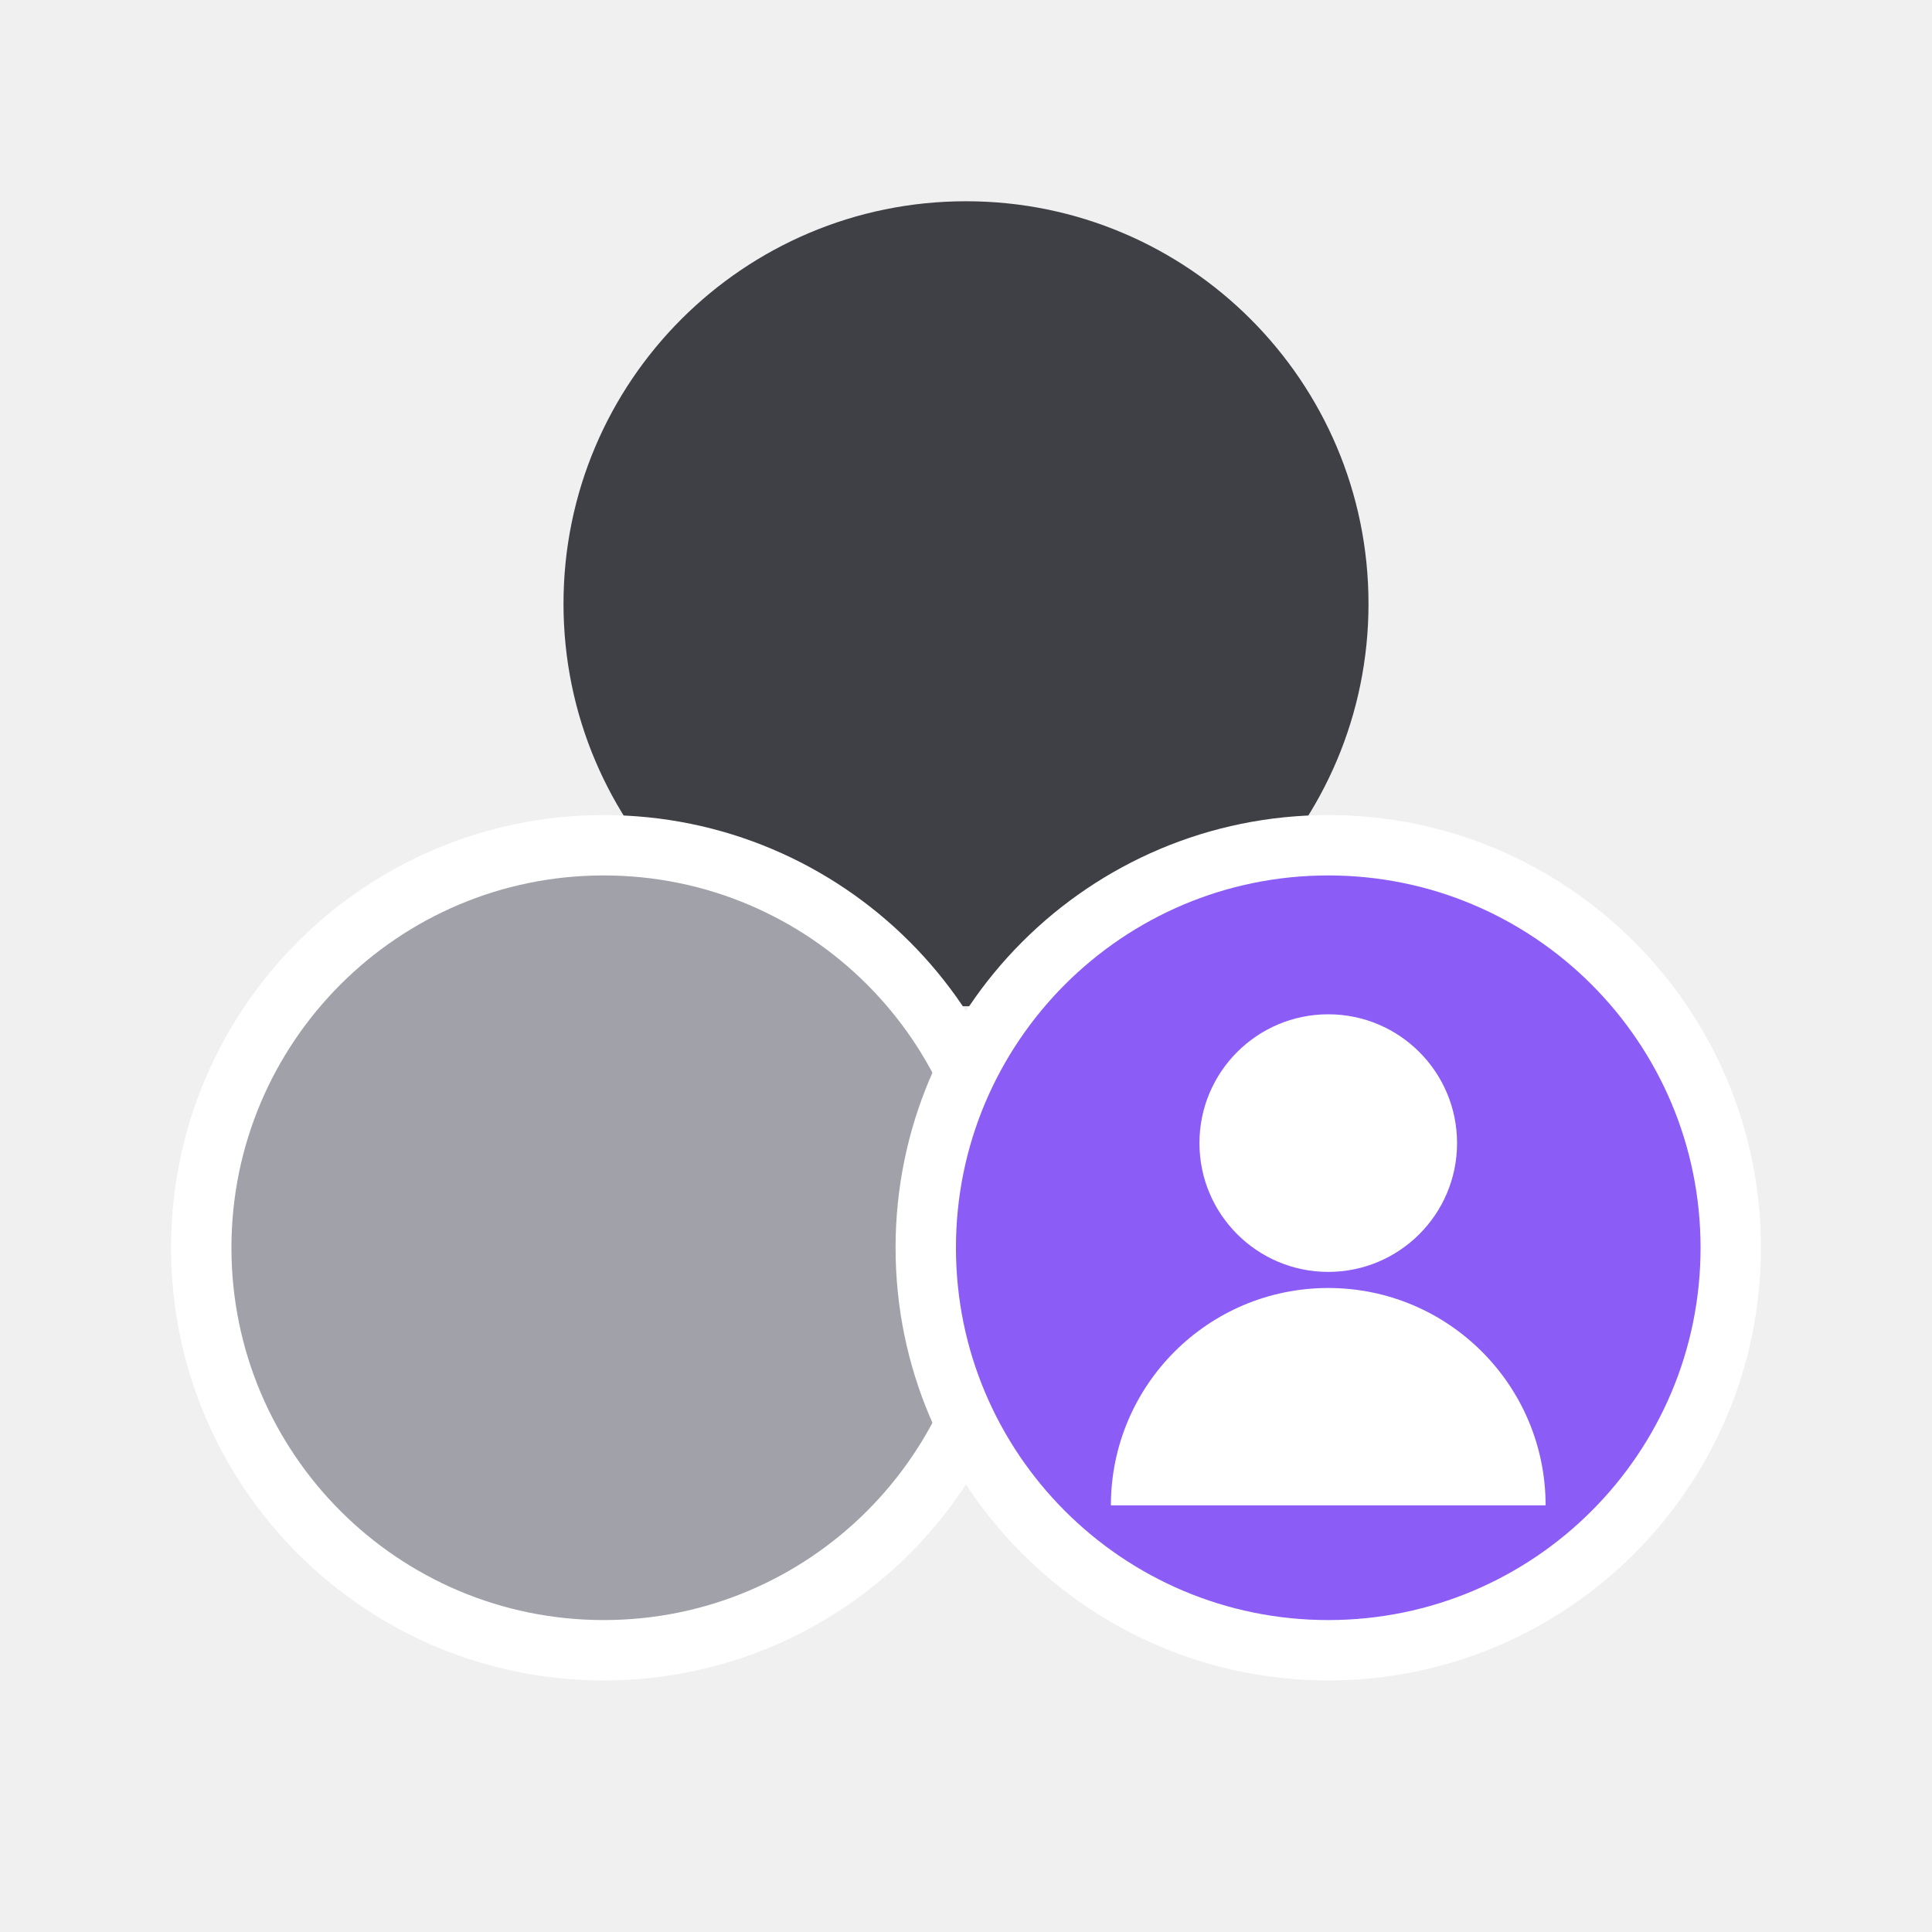
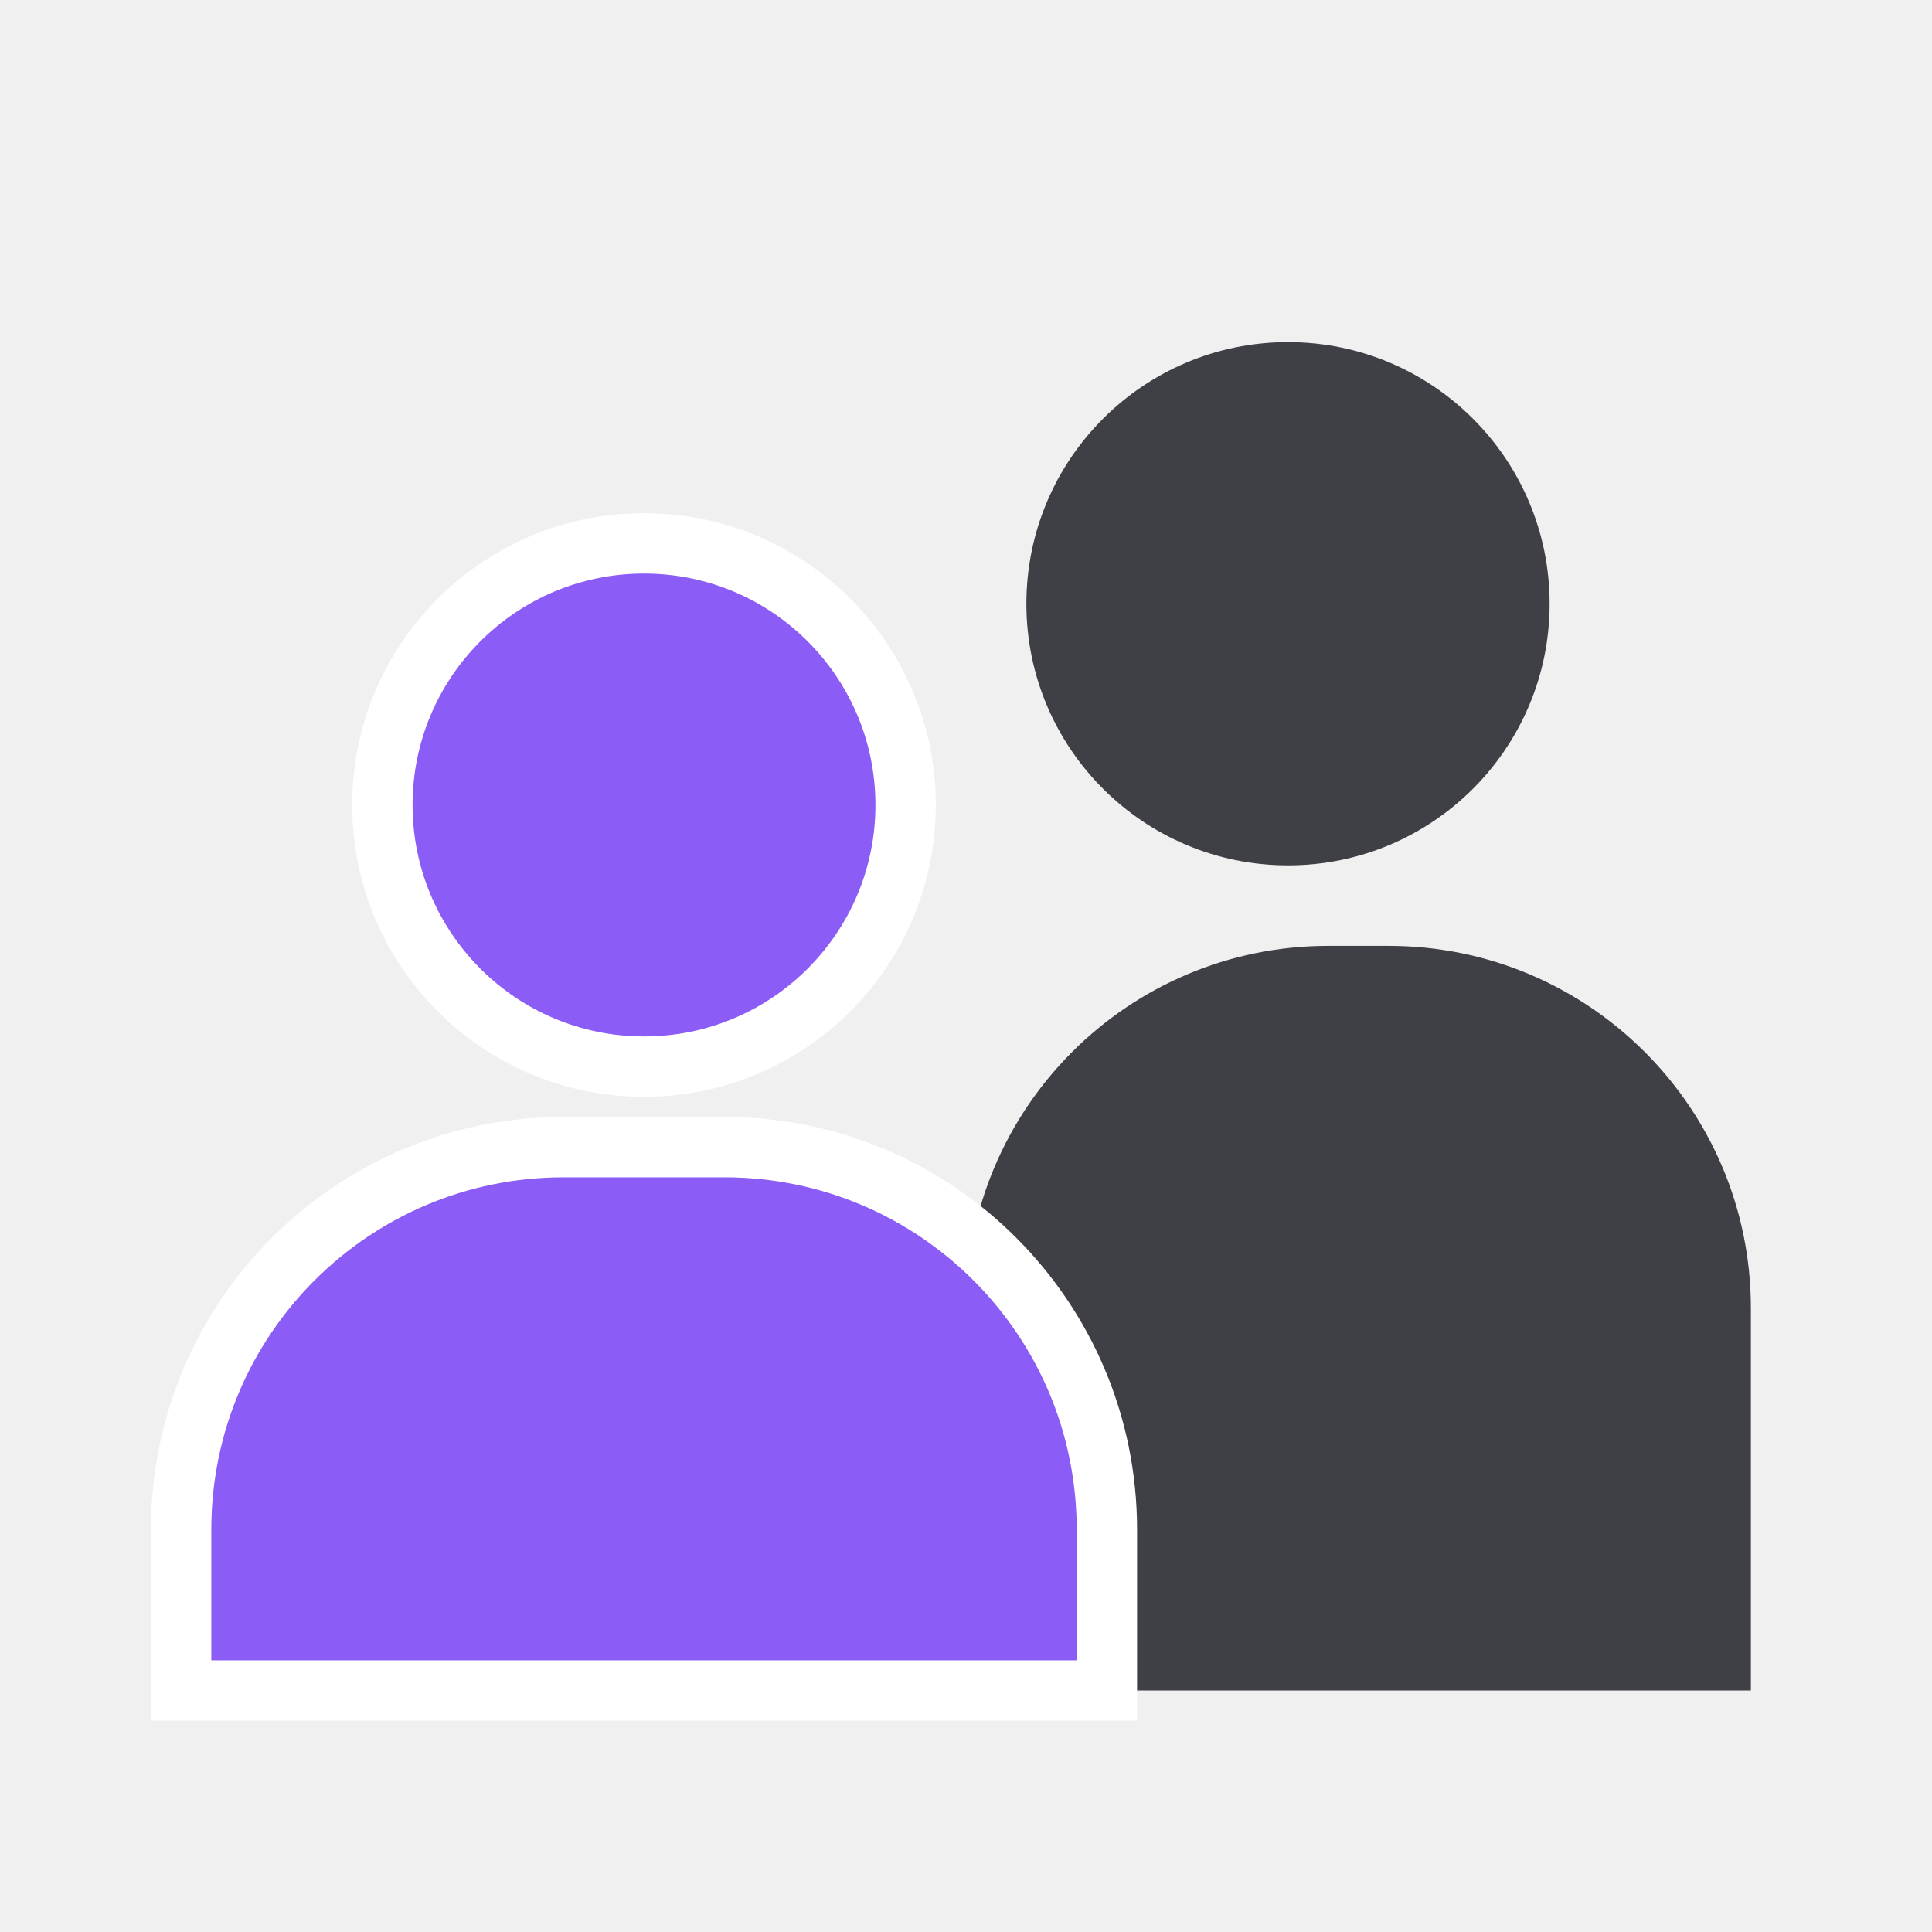
<svg xmlns="http://www.w3.org/2000/svg" width="24" height="24" viewBox="0 0 24 24" fill="none">
-   <circle cx="12" cy="7.5" r="5" fill="#3F3F46" />
-   <circle cx="7.5" cy="15.5" r="5" fill="#A1A1AA" stroke="#FFFFFF" stroke-width="0.75" />
-   <circle cx="16.5" cy="15.5" r="5" fill="#8B5CF6" stroke="#FFFFFF" stroke-width="0.75" />
-   <circle cx="16.5" cy="14.2" r="1.6" fill="#FFFFFF" />
-   <path d="M13.8 18.7a2.7 2.7 0 0 1 5.4 0Z" fill="#FFFFFF" />
+   <circle cx="16" cy="7.5" r="3.25" fill="#3F3F46" />
+   <path d="M12 21v-4.75a4.5 4.5 0 0 1 4.5-4.5h.75a4.5 4.5 0 0 1 4.5 4.5V21Z" fill="#3F3F46" />
+   <circle cx="8" cy="10" r="3.25" fill="#8B5CF6" stroke="#FFFFFF" stroke-width="0.75" />
+   <path d="M2.25 21v-2a4.75 4.75 0 0 1 4.75-4.75h2a4.75 4.75 0 0 1 4.75 4.75v2Z" fill="#8B5CF6" stroke="#FFFFFF" stroke-width="0.75" />
</svg>
